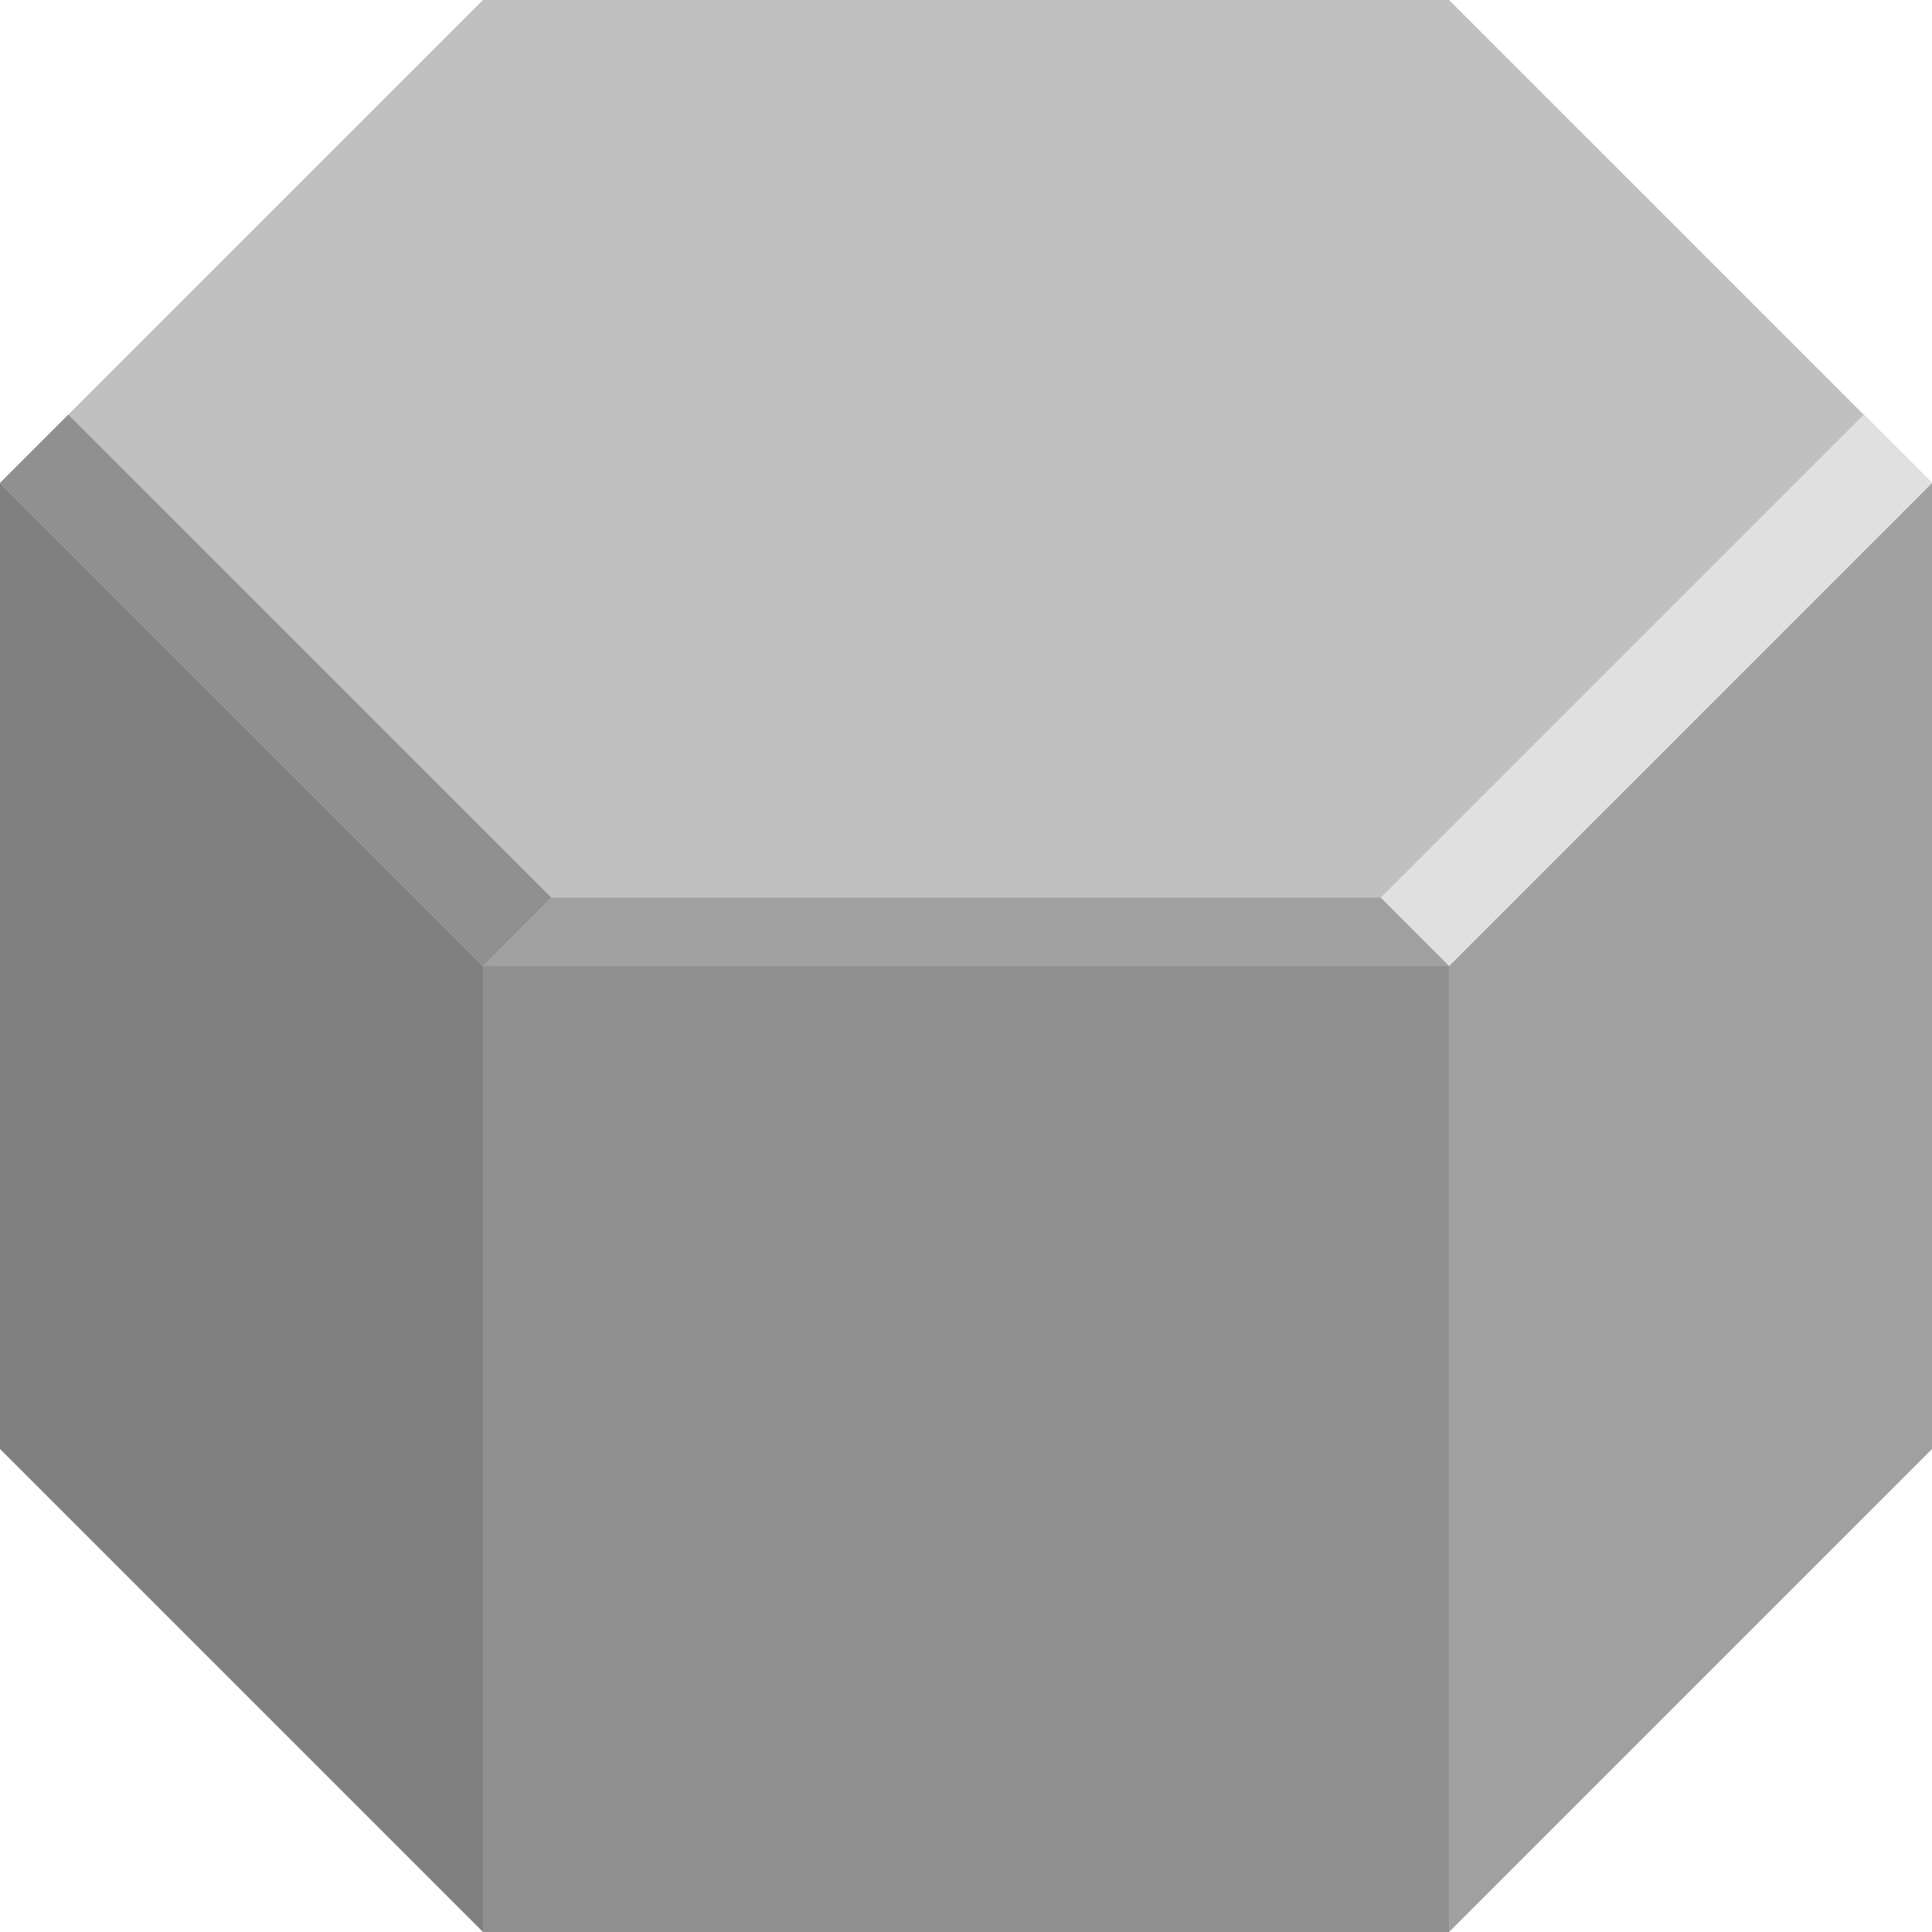
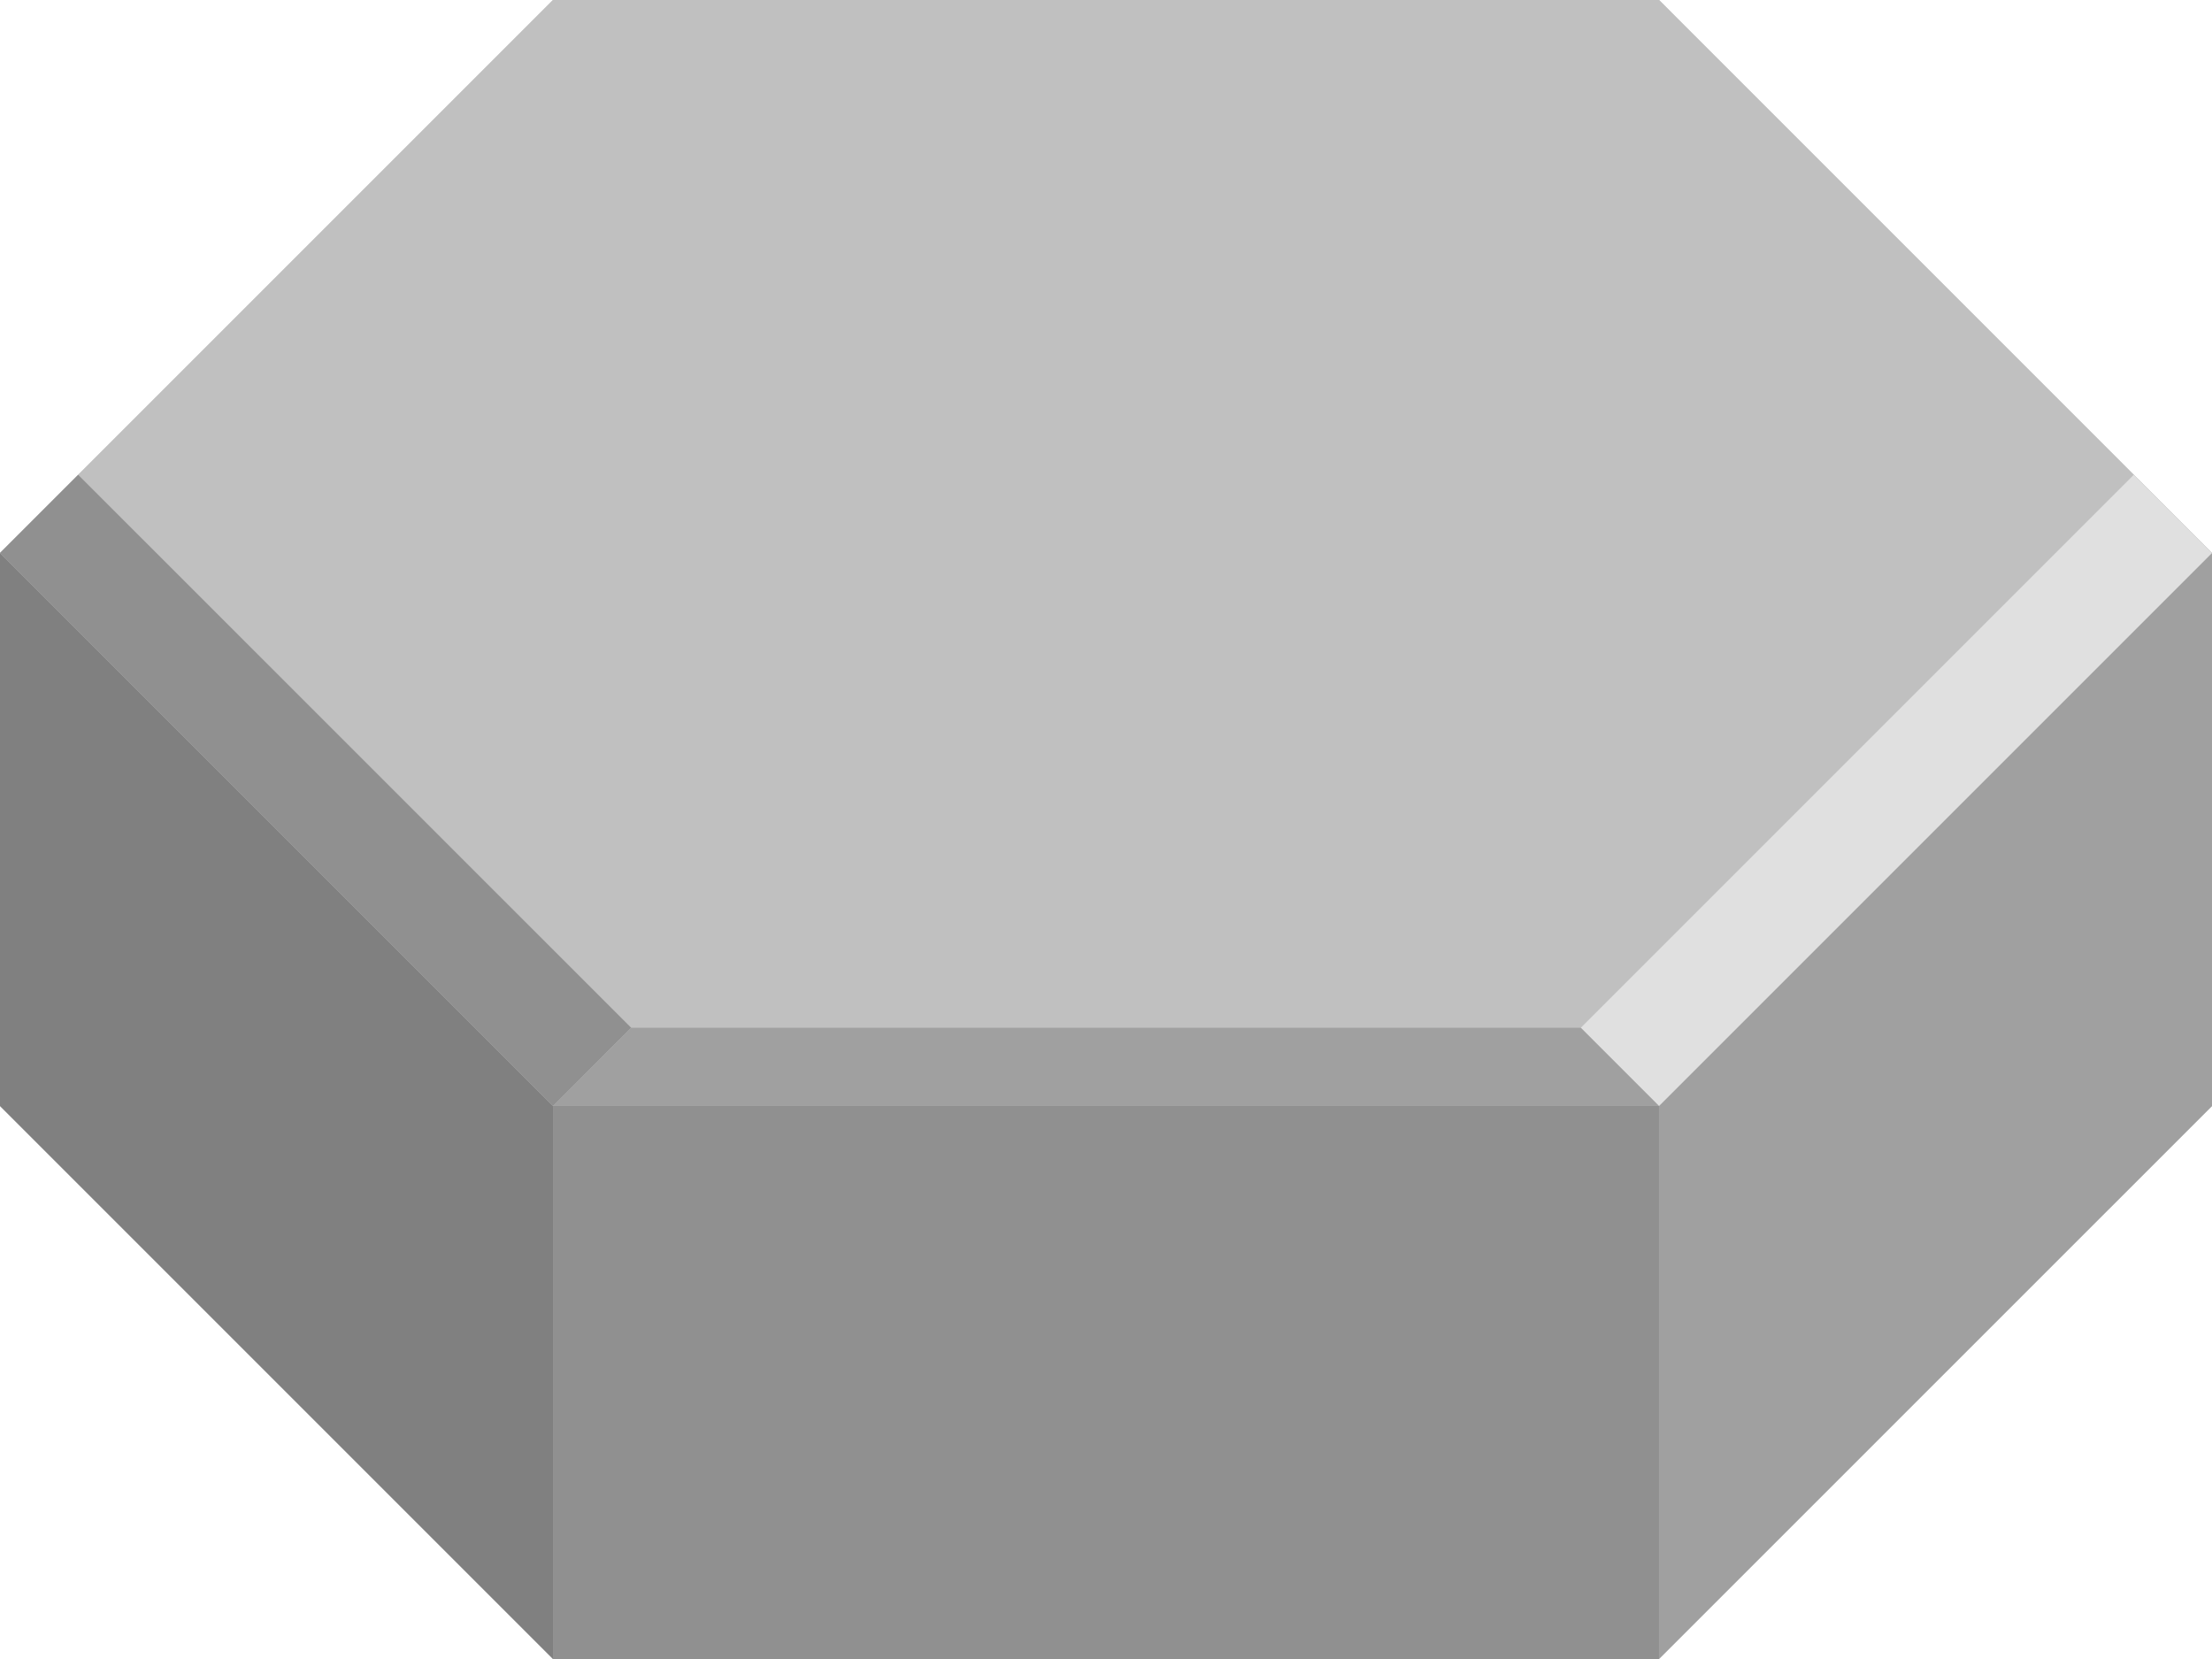
- <svg xmlns="http://www.w3.org/2000/svg" width="100" height="100" viewBox="0 0 26.458 26.458" version="1.1" id="svg8">
+ <svg xmlns="http://www.w3.org/2000/svg" width="128" height="96" viewBox="0 0 33.867 25.4" version="1.1" id="svg8">
  <defs id="defs2" />
-   <g id="layer1" transform="translate(0,-270.5417)">
-     <path transform="matrix(0.9978572,0,0,0.5761129,-0.0614048,114.6791)" style="fill:#c0c0c0;fill-opacity:1;stroke:none;stroke-width:0.087;stroke-opacity:1;stroke-miterlimit:4;stroke-dasharray:none;stroke-linejoin:round;paint-order:normal" d="m 6.69,270.542 13.258,0 6.629,11.481 -6.629,11.481 -13.258,0 -6.629,-11.481 z" id="path849" />
-     <path style="fill:#909090;fill-opacity:1;stroke:none;stroke-width:0.066;stroke-opacity:1;stroke-miterlimit:4;stroke-dasharray:none;stroke-linejoin:round;paint-order:normal" d="M 6.615,283.771 H 19.844 L 19.844,297 H 6.615 Z" id="rect875" />
-     <path style="fill:#a0a0a0;fill-opacity:1;stroke:none;stroke-width:0.066;stroke-opacity:1;stroke-miterlimit:4;stroke-dasharray:none;stroke-linejoin:round;paint-order:normal" d="m 19.844,283.771 6.615,-6.615 v 13.229 L 19.844,297 Z" id="rect886" />
-     <path id="path891" d="M 6.615,283.771 1.2667835e-7,277.156 0,290.385 6.615,297 Z" style="fill:#808080;fill-opacity:1;stroke:none;stroke-width:0.066;stroke-opacity:1;stroke-miterlimit:4;stroke-dasharray:none;stroke-linejoin:round;paint-order:normal" />
-     <path id="path1830" d="M 0.935,276.221 7.55,282.835 6.615,283.771 1.2667835e-7,277.156 Z" style="fill:#909090;fill-opacity:1;stroke:none;stroke-width:0.066;stroke-opacity:1;stroke-miterlimit:4;stroke-dasharray:none;stroke-linejoin:round;paint-order:normal" />
-     <path style="fill:#e0e0e0;fill-opacity:1;stroke:none;stroke-width:0.066;stroke-opacity:1;stroke-miterlimit:4;stroke-dasharray:none;stroke-linejoin:round;paint-order:normal" d="m 25.523,276.221 -6.615,6.615 0.935,0.935 6.615,-6.615 z" id="path1832" />
-     <path style="fill:#a0a0a0;fill-opacity:1;stroke:none;stroke-width:0.066;stroke-opacity:1;stroke-miterlimit:4;stroke-dasharray:none;stroke-linejoin:round;paint-order:normal" d="m 7.55,282.835 11.358,0 0.935,0.935 -13.229,0 z" id="rect1834" />
+   <g id="layer1" transform="translate(0,-264.9854)">
+     <path style="fill:#c0c0c0;fill-opacity:1;stroke:none;stroke-width:0.085;stroke-linejoin:round;stroke-miterlimit:4;stroke-dasharray:none;stroke-opacity:1;paint-order:normal" d="M 8.467,264.985 1.197,272.255 0,273.452 v 8.467 l 8.467,8.467 H 25.4 l 8.467,-8.467 v -8.467 L 32.669,272.255 25.4,264.985 Z" id="path862" />
+     <path style="fill:#c0c0c0;fill-opacity:1;stroke:none;stroke-width:0.085;stroke-linejoin:round;stroke-miterlimit:4;stroke-dasharray:none;stroke-opacity:1;paint-order:normal" d="M 8.467,264.985 H 25.4 l 8.467,8.467 -8.467,8.467 H 8.467 L 1.6350163e-7,273.452 Z" id="path849" />
+     <path style="fill:#909090;fill-opacity:1;stroke:none;stroke-width:0.085;stroke-linejoin:round;stroke-miterlimit:4;stroke-dasharray:none;stroke-opacity:1;paint-order:normal" d="M 8.467,281.919 H 25.4 l -10e-7,8.467 H 8.467 c 0,-8.467 4e-7,-8.467 4e-7,-8.467 z" id="rect875" />
+     <path style="fill:#a0a0a0;fill-opacity:1;stroke:none;stroke-width:0.085;stroke-linejoin:round;stroke-miterlimit:4;stroke-dasharray:none;stroke-opacity:1;paint-order:normal" d="m 25.4,281.919 8.467,-8.467 v 8.467 L 25.4,290.385 Z" id="rect886" />
+     <path id="path891" d="M 8.467,281.919 1.6214829e-7,273.452 0,281.919 l 8.467,8.467 z" style="fill:#808080;fill-opacity:1;stroke:none;stroke-width:0.085;stroke-linejoin:round;stroke-miterlimit:4;stroke-dasharray:none;stroke-opacity:1;paint-order:normal" />
+     <path id="path1830" d="M 1.197,272.255 9.664,280.721 8.467,281.919 1.6214829e-7,273.452 Z" style="fill:#909090;fill-opacity:1;stroke:none;stroke-width:0.085;stroke-linejoin:round;stroke-miterlimit:4;stroke-dasharray:none;stroke-opacity:1;paint-order:normal" />
+     <path style="fill:#e0e0e0;fill-opacity:1;stroke:none;stroke-width:0.085;stroke-linejoin:round;stroke-miterlimit:4;stroke-dasharray:none;stroke-opacity:1;paint-order:normal" d="m 32.669,272.255 -8.467,8.467 1.197,1.197 8.467,-8.467 z" id="path1832" />
+     <path style="fill:#a0a0a0;fill-opacity:1;stroke:none;stroke-width:0.085;stroke-linejoin:round;stroke-miterlimit:4;stroke-dasharray:none;stroke-opacity:1;paint-order:normal" d="M 9.664,280.721 H 24.203 l 1.197,1.197 H 8.467 Z" id="rect1834" />
  </g>
</svg>
